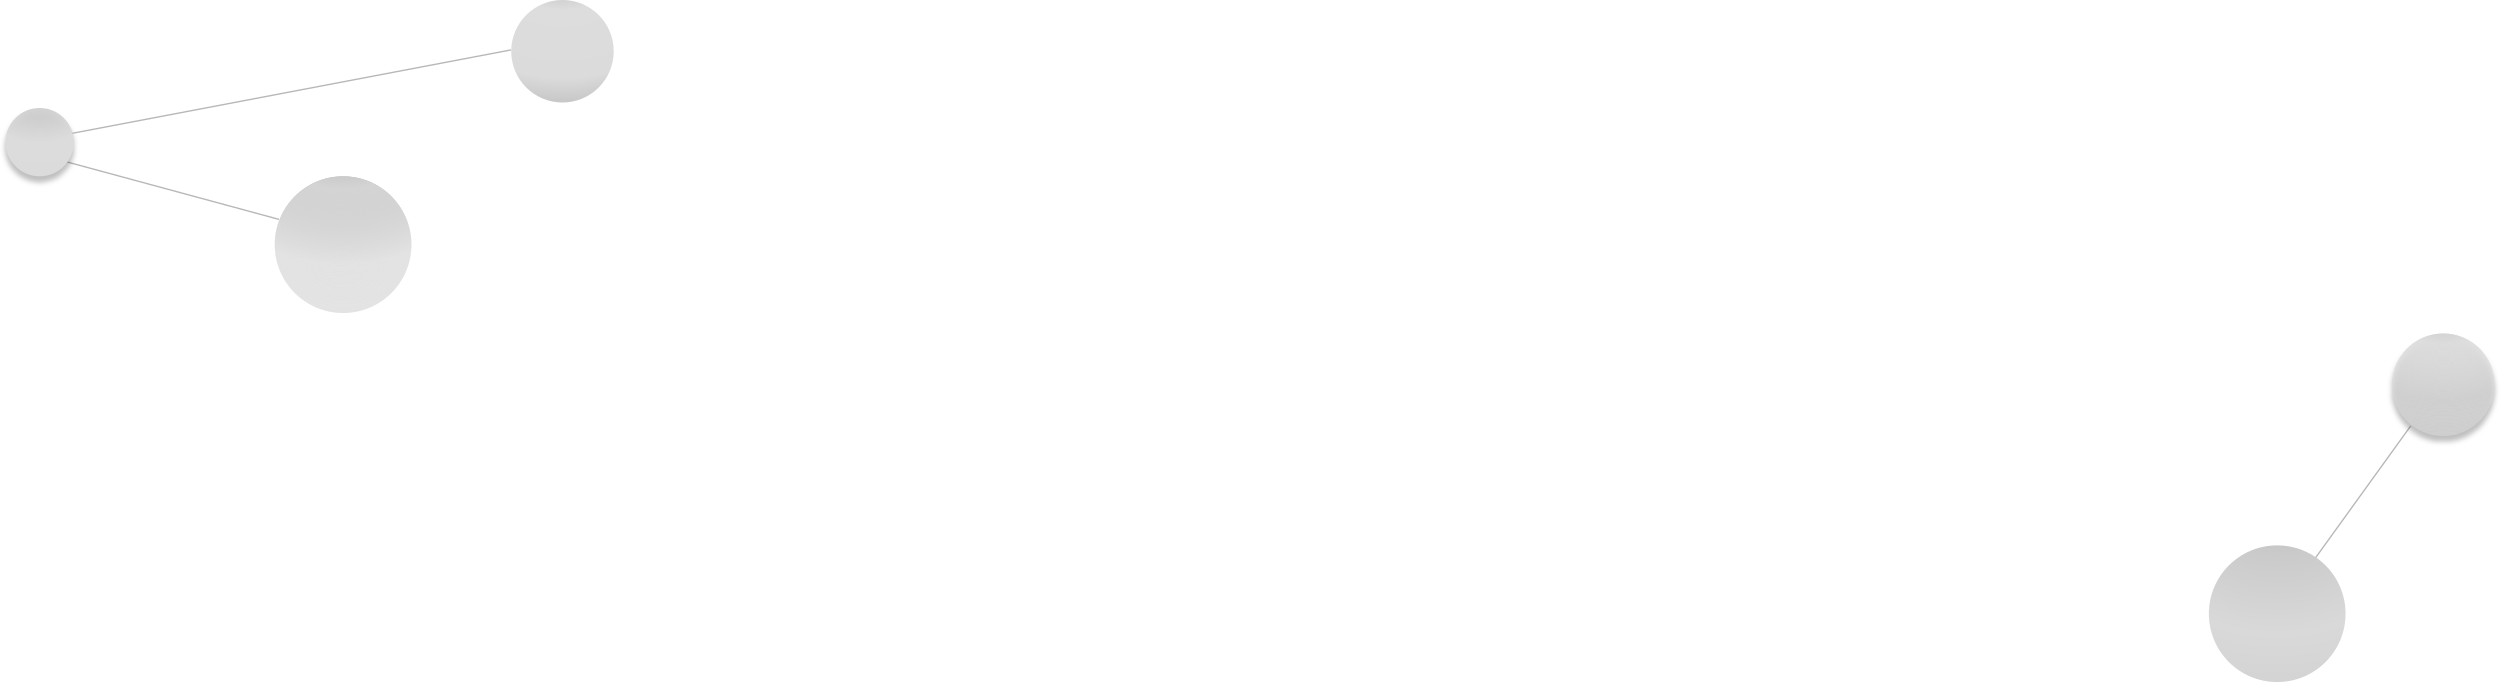
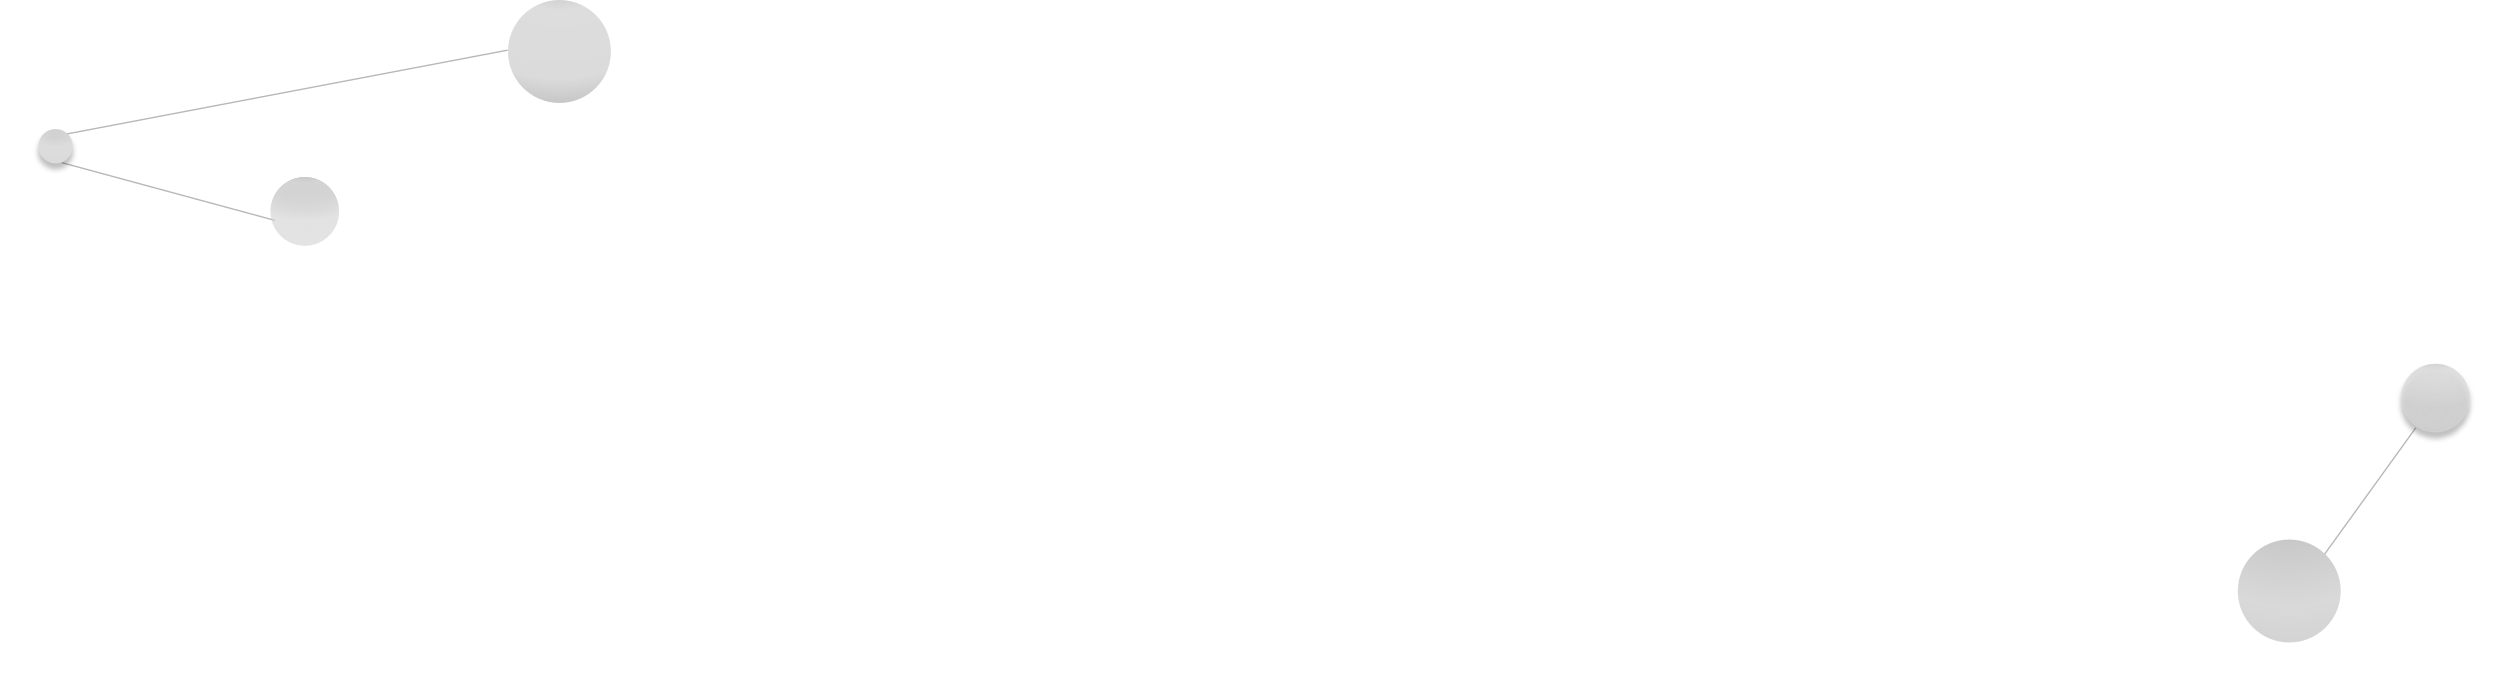
- <svg xmlns="http://www.w3.org/2000/svg" width="1829" height="499" viewBox="0 0 1829 499" fill="none">
-   <line x1="49.131" y1="118.517" x2="204.131" y2="160.517" stroke="#B7B7B7" />
-   <line x1="1693.59" y1="408.707" x2="1763.59" y2="311.707" stroke="#B7B7B7" />
+ <svg xmlns="http://www.w3.org/2000/svg" width="1821" height="499" viewBox="0 0 1821 499" fill="none">
+   <line x1="45.131" y1="118.517" x2="200.131" y2="160.517" stroke="#B7B7B7" />
+   <line x1="1689.59" y1="408.707" x2="1759.59" y2="311.707" stroke="#B7B7B7" />
  <g filter="url(#filter0_d)">
-     <circle cx="29" cy="104" r="25" fill="url(#paint0_radial)" />
+     <circle cx="40.5" cy="106.5" r="12.5" fill="url(#paint0_radial)" />
  </g>
-   <line x1="52.907" y1="97.509" x2="373.835" y2="36.509" stroke="#B7B7B7" />
-   <circle cx="251" cy="179" r="50" fill="url(#paint1_radial)" />
-   <circle cx="251" cy="179" r="50" fill="url(#paint2_radial)" />
-   <circle cx="1666" cy="449" r="50" fill="url(#paint3_radial)" />
-   <circle cx="411.5" cy="37.5" r="37.5" fill="url(#paint4_radial)" />
+   <line x1="48.907" y1="97.509" x2="369.835" y2="36.509" stroke="#B7B7B7" />
+   <circle cx="222" cy="154" r="25" fill="url(#paint1_radial)" />
+   <circle cx="222" cy="154" r="25" fill="url(#paint2_radial)" />
+   <circle cx="1667.5" cy="430.5" r="37.5" fill="url(#paint3_radial)" />
+   <circle cx="407.5" cy="37.5" r="37.5" fill="url(#paint4_radial)" />
  <g filter="url(#filter1_d)">
-     <circle cx="1787.5" cy="281.5" r="37.5" fill="url(#paint5_radial)" />
+     <circle cx="1774" cy="290" r="25" fill="url(#paint5_radial)" />
  </g>
-   <circle cx="1787.5" cy="281.5" r="37.5" fill="url(#paint6_radial)" />
+   <circle cx="1774" cy="290" r="25" fill="url(#paint6_radial)" />
  <defs>
-     <filter id="filter0_d" x="0" y="79" width="58" height="58" filterUnits="userSpaceOnUse" color-interpolation-filters="sRGB">
+     <filter id="filter0_d" x="24" y="94" width="33" height="33" filterUnits="userSpaceOnUse" color-interpolation-filters="sRGB">
      <feFlood flood-opacity="0" result="BackgroundImageFix" />
      <feColorMatrix in="SourceAlpha" type="matrix" values="0 0 0 0 0 0 0 0 0 0 0 0 0 0 0 0 0 0 127 0" />
      <feOffset dy="4" />
      <feGaussianBlur stdDeviation="2" />
      <feColorMatrix type="matrix" values="0 0 0 0 0 0 0 0 0 0 0 0 0 0 0 0 0 0 0.25 0" />
      <feBlend mode="normal" in2="BackgroundImageFix" result="effect1_dropShadow" />
      <feBlend mode="normal" in="SourceGraphic" in2="effect1_dropShadow" result="shape" />
    </filter>
-     <filter id="filter1_d" x="1746" y="244" width="83" height="83" filterUnits="userSpaceOnUse" color-interpolation-filters="sRGB">
+     <filter id="filter1_d" x="1745" y="265" width="58" height="58" filterUnits="userSpaceOnUse" color-interpolation-filters="sRGB">
      <feFlood flood-opacity="0" result="BackgroundImageFix" />
      <feColorMatrix in="SourceAlpha" type="matrix" values="0 0 0 0 0 0 0 0 0 0 0 0 0 0 0 0 0 0 127 0" />
      <feOffset dy="4" />
      <feGaussianBlur stdDeviation="2" />
      <feColorMatrix type="matrix" values="0 0 0 0 0 0 0 0 0 0 0 0 0 0 0 0 0 0 0.25 0" />
      <feBlend mode="normal" in2="BackgroundImageFix" result="effect1_dropShadow" />
      <feBlend mode="normal" in="SourceGraphic" in2="effect1_dropShadow" result="shape" />
    </filter>
-     <radialGradient id="paint0_radial" cx="0" cy="0" r="1" gradientUnits="userSpaceOnUse" gradientTransform="translate(29 41.5) rotate(90) scale(118)">
+     <radialGradient id="paint0_radial" cx="0" cy="0" r="1" gradientUnits="userSpaceOnUse" gradientTransform="translate(40.5 75.25) rotate(90) scale(59)">
      <stop stop-color="#7E7E7E" />
      <stop offset="0.292" stop-color="#C8C8C8" stop-opacity="0.853" />
      <stop offset="0.531" stop-color="#DCDCDC" />
      <stop offset="0.781" stop-color="#DBDBDB" />
      <stop offset="1" stop-color="#F4F4F4" />
    </radialGradient>
-     <radialGradient id="paint1_radial" cx="0" cy="0" r="1" gradientUnits="userSpaceOnUse" gradientTransform="translate(251 54) rotate(90) scale(236)">
+     <radialGradient id="paint1_radial" cx="0" cy="0" r="1" gradientUnits="userSpaceOnUse" gradientTransform="translate(222 91.5) rotate(90) scale(118)">
      <stop stop-color="#7E7E7E" />
      <stop offset="0" stop-color="#7E7E7E" />
      <stop offset="0.359" stop-color="#ADADAD" />
      <stop offset="0.592" stop-color="#BDBCBC" stop-opacity="0.354" />
      <stop offset="1" stop-color="#F4F4F4" />
    </radialGradient>
-     <radialGradient id="paint2_radial" cx="0" cy="0" r="1" gradientUnits="userSpaceOnUse" gradientTransform="translate(251 54) rotate(90) scale(236)">
+     <radialGradient id="paint2_radial" cx="0" cy="0" r="1" gradientUnits="userSpaceOnUse" gradientTransform="translate(222 91.5) rotate(90) scale(118)">
      <stop stop-color="#7E7E7E" />
      <stop offset="0.359" stop-color="#DDDDDD" stop-opacity="0.812" />
      <stop offset="0.592" stop-color="#DBDBDB" stop-opacity="0.354" />
      <stop offset="1" stop-color="#F4F4F4" stop-opacity="0" />
    </radialGradient>
-     <radialGradient id="paint3_radial" cx="0" cy="0" r="1" gradientUnits="userSpaceOnUse" gradientTransform="translate(1666 324) rotate(90) scale(236)">
+     <radialGradient id="paint3_radial" cx="0" cy="0" r="1" gradientUnits="userSpaceOnUse" gradientTransform="translate(1667.5 336.75) rotate(90) scale(177)">
      <stop stop-color="#AFAFAF" />
      <stop offset="0.359" stop-color="#CBCBCB" />
      <stop offset="0.592" stop-color="#D9D9D9" />
      <stop offset="1" stop-color="#CACACA" />
    </radialGradient>
-     <radialGradient id="paint4_radial" cx="0" cy="0" r="1" gradientUnits="userSpaceOnUse" gradientTransform="translate(411.5 -56.25) rotate(90) scale(177)">
+     <radialGradient id="paint4_radial" cx="0" cy="0" r="1" gradientUnits="userSpaceOnUse" gradientTransform="translate(407.5 -56.25) rotate(90) scale(177)">
      <stop stop-color="#838383" />
      <stop offset="0.359" stop-color="#DDDDDD" />
      <stop offset="0.641" stop-color="#DBDBDB" />
      <stop offset="1" stop-color="#979393" />
    </radialGradient>
-     <radialGradient id="paint5_radial" cx="0" cy="0" r="1" gradientUnits="userSpaceOnUse" gradientTransform="translate(1787.5 187.75) rotate(90) scale(177)">
+     <radialGradient id="paint5_radial" cx="0" cy="0" r="1" gradientUnits="userSpaceOnUse" gradientTransform="translate(1774 227.5) rotate(90) scale(118)">
      <stop stop-color="#7E7E7E" />
      <stop offset="0.359" stop-color="#DDDDDD" stop-opacity="0.812" />
      <stop offset="0.592" stop-color="#DBDBDB" stop-opacity="0.354" />
      <stop offset="1" stop-color="#F4F4F4" stop-opacity="0" />
    </radialGradient>
-     <radialGradient id="paint6_radial" cx="0" cy="0" r="1" gradientUnits="userSpaceOnUse" gradientTransform="translate(1787.5 187.75) rotate(90) scale(177)">
+     <radialGradient id="paint6_radial" cx="0" cy="0" r="1" gradientUnits="userSpaceOnUse" gradientTransform="translate(1774 227.5) rotate(90) scale(118)">
      <stop stop-color="#7E7E7E" />
      <stop offset="0.359" stop-color="#DDDDDD" stop-opacity="0.812" />
      <stop offset="0.592" stop-color="#DBDBDB" stop-opacity="0.354" />
      <stop offset="1" stop-color="#F4F4F4" stop-opacity="0" />
    </radialGradient>
  </defs>
</svg>
